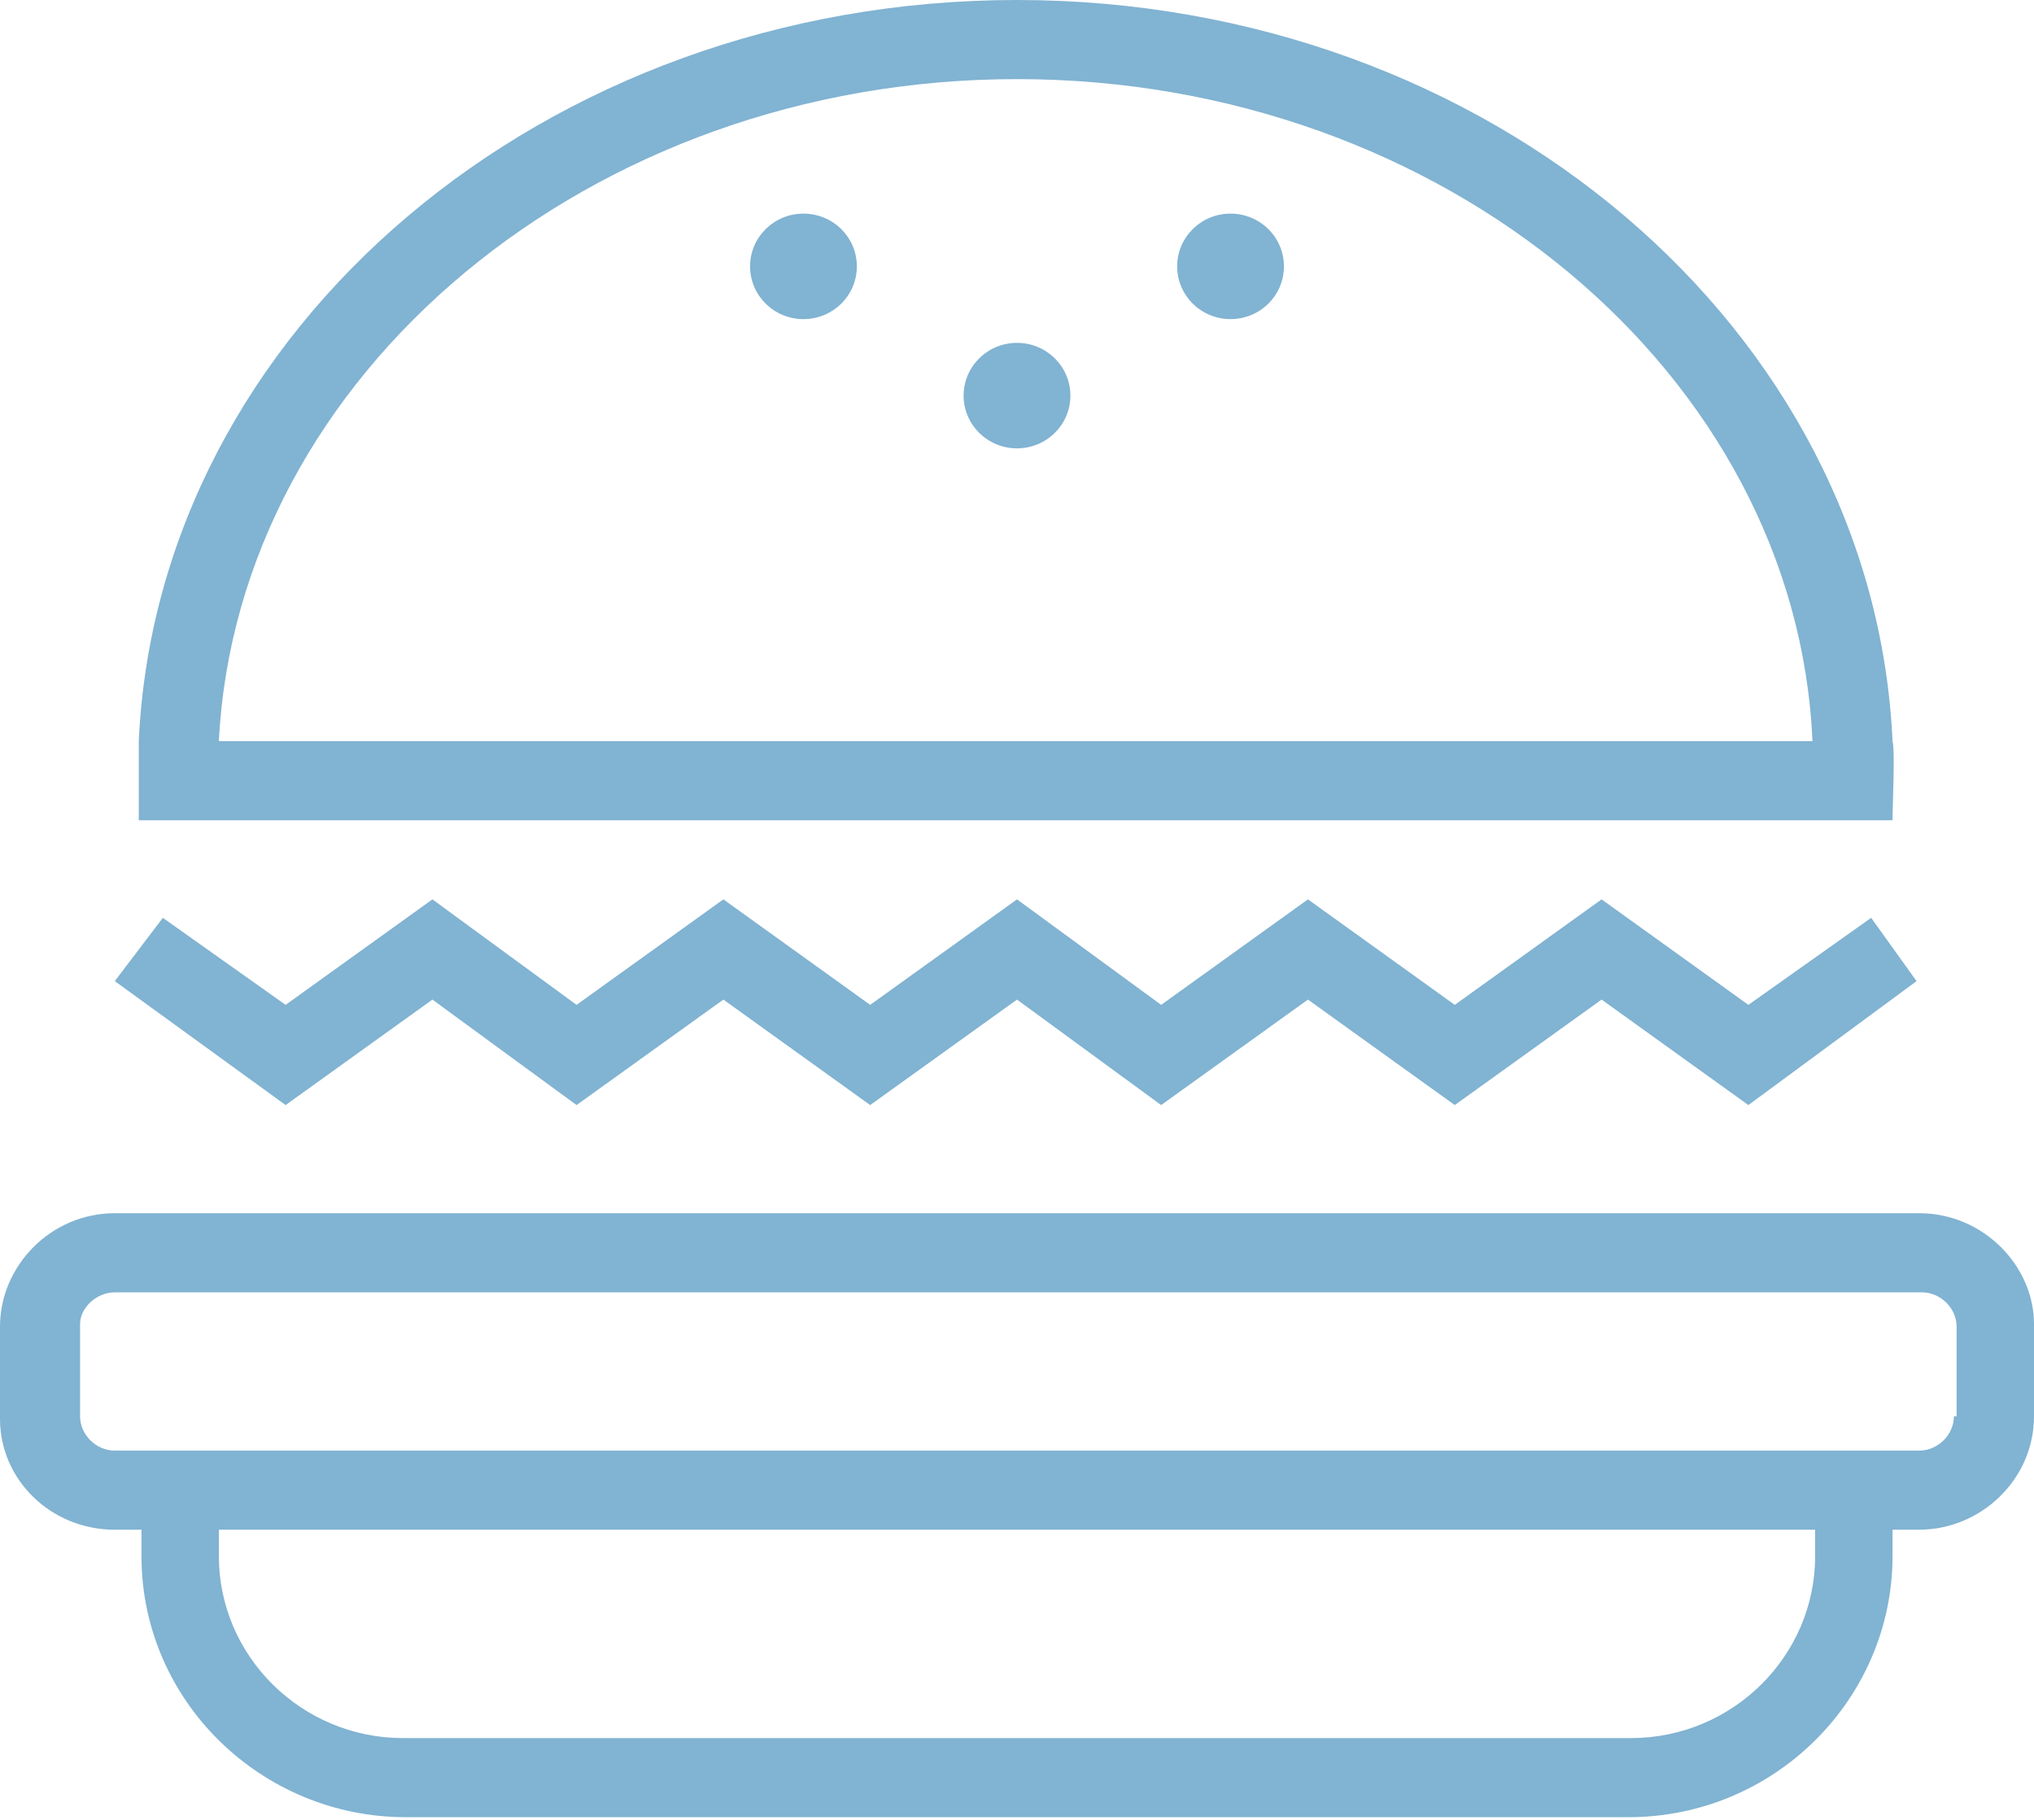
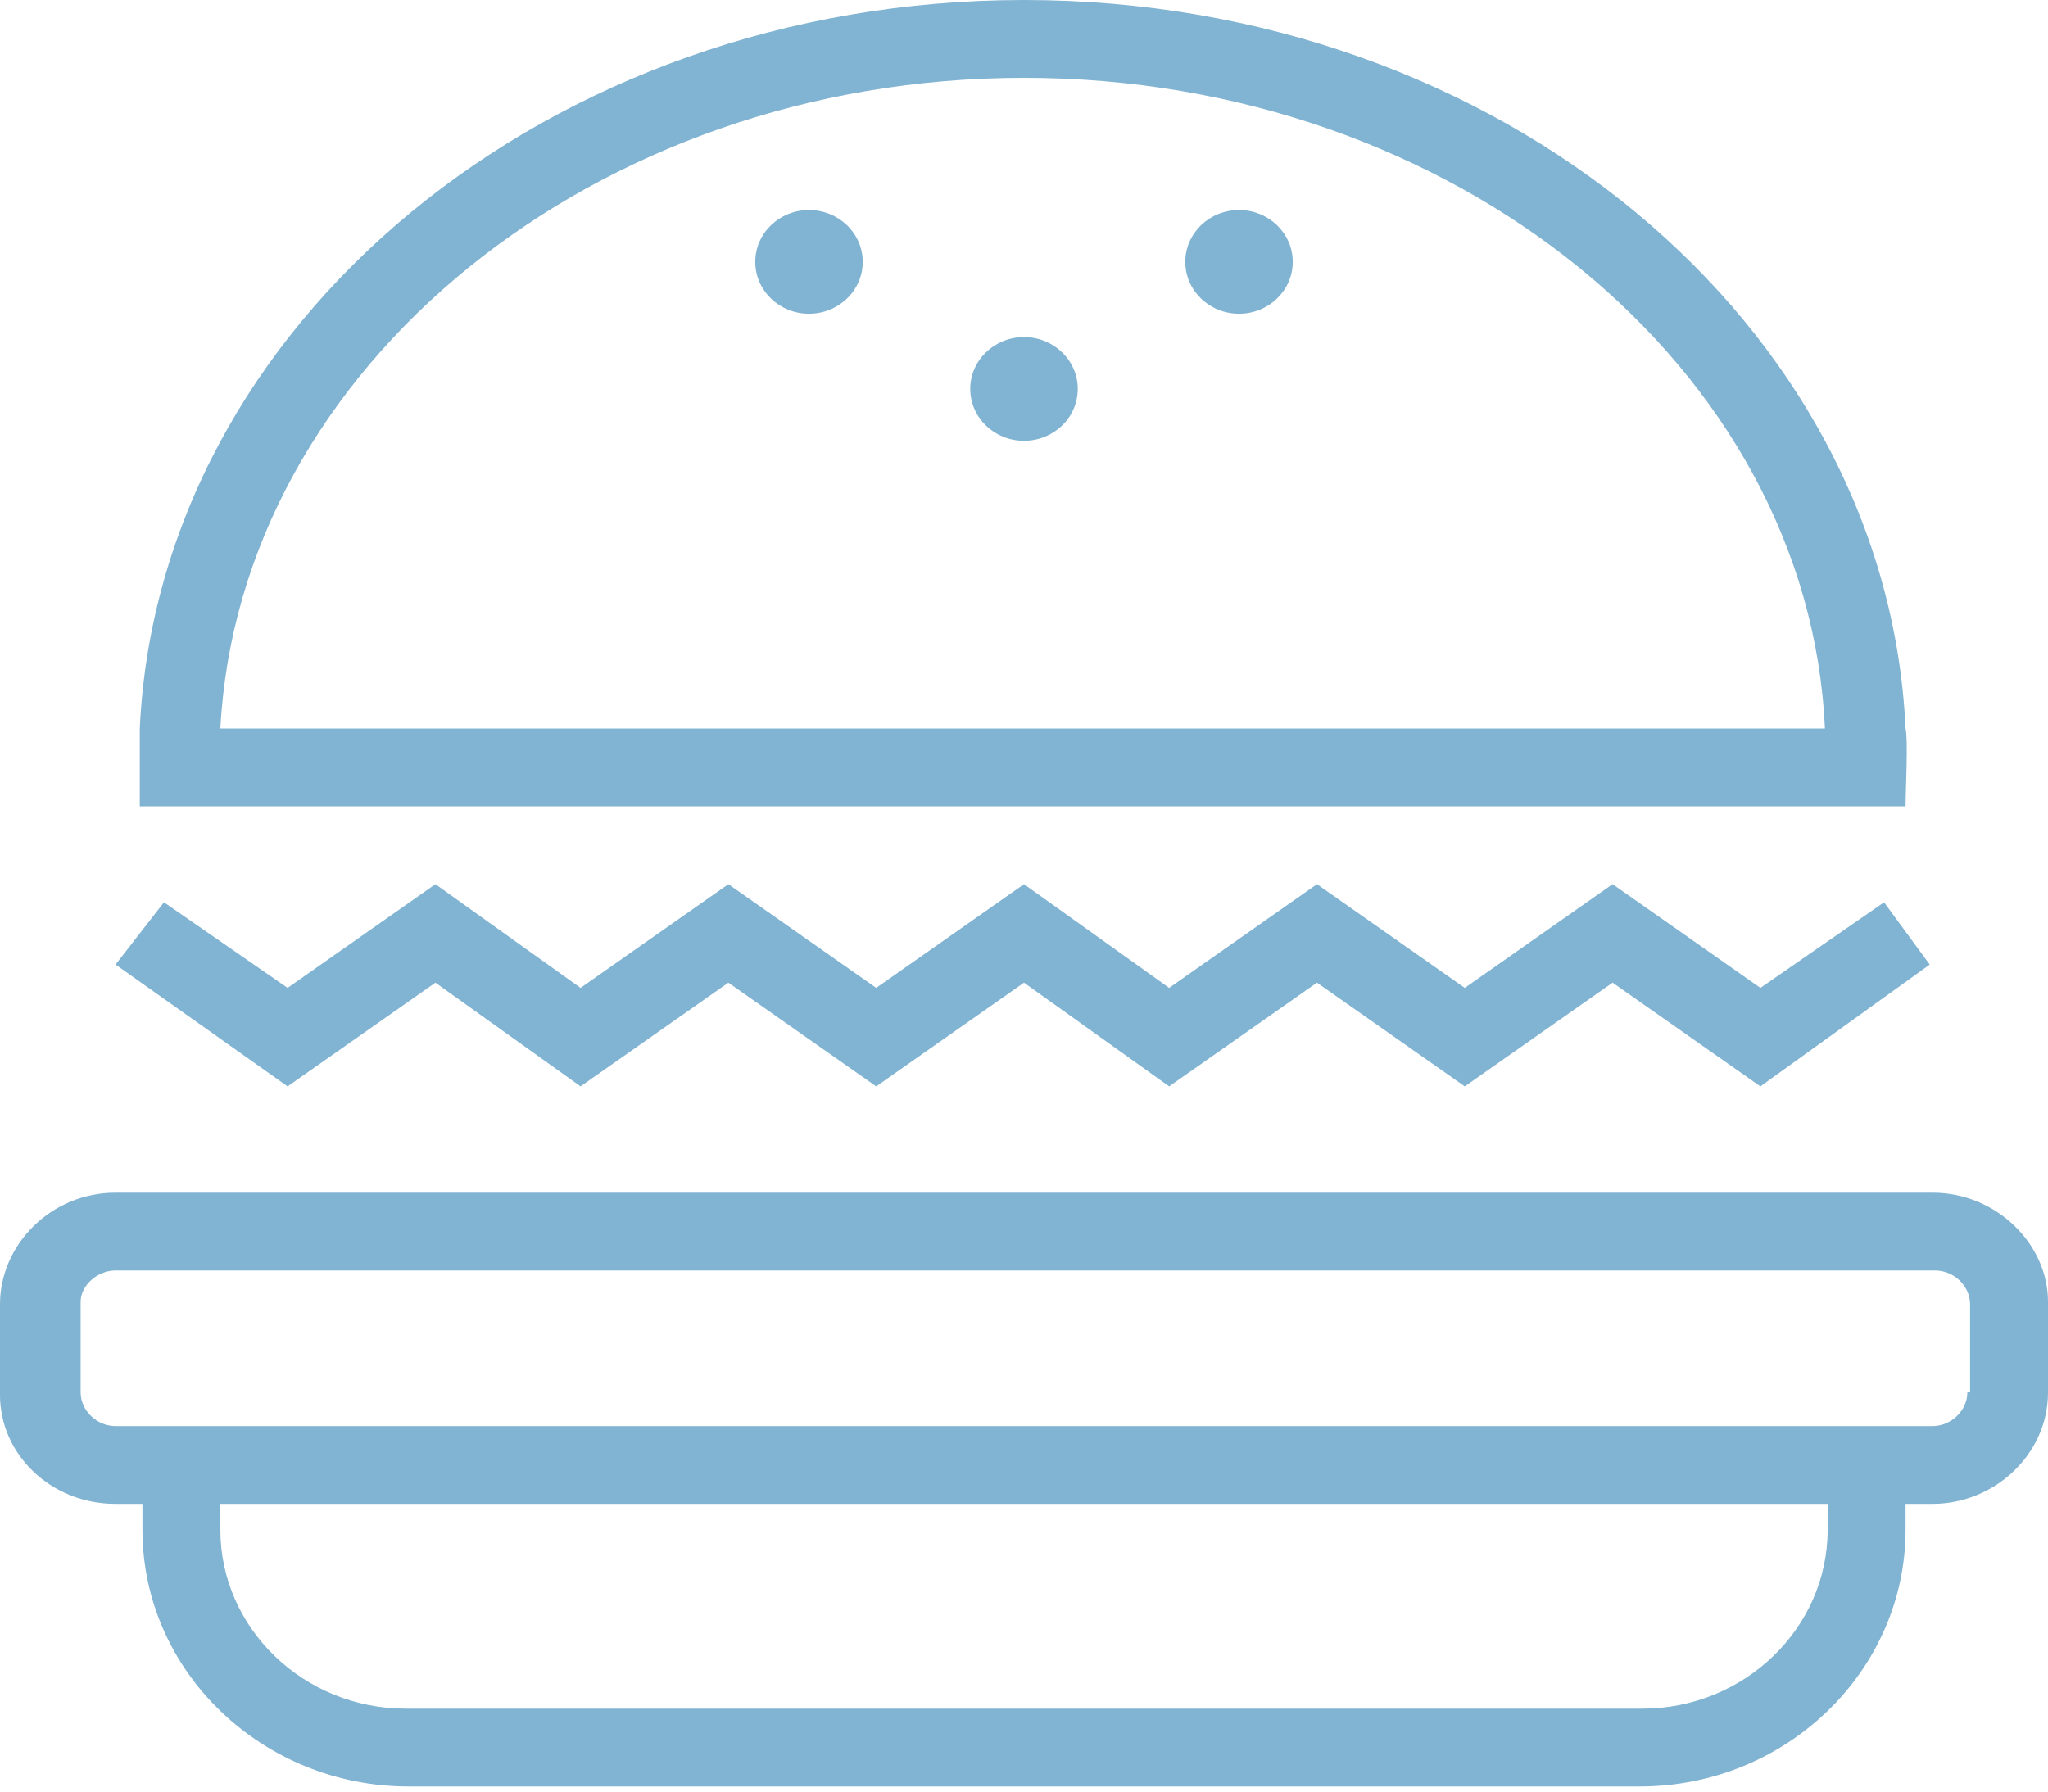
- <svg xmlns="http://www.w3.org/2000/svg" width="76" height="68" viewBox="0 0 76 68" fill="none">
-   <path d="M71.711 45.332H4.289C1.895 45.332 0 47.303 0 49.57V53.019C0 55.286 1.895 57.158 4.289 57.158H5.286V58.144C5.286 63.564 9.774 67.9 15.16 67.9H60.84C66.326 67.9 70.714 63.465 70.714 58.144V57.158H71.711C74.005 57.158 76 55.286 76 52.921V49.471C76 47.303 74.105 45.332 71.711 45.332ZM67.822 58.144C67.822 61.889 64.73 64.944 60.94 64.944H15.06C11.27 64.944 8.178 61.889 8.178 58.144V57.158H67.822V58.144ZM73.008 52.921C73.008 53.611 72.409 54.202 71.711 54.202H4.289C3.591 54.202 2.992 53.611 2.992 52.921V49.471C2.992 48.88 3.591 48.289 4.289 48.289H71.811C72.509 48.289 73.108 48.88 73.108 49.57V52.921H73.008Z" fill="#81B3D2" />
-   <path d="M16.157 37.35L21.543 41.291L27.029 37.35L32.514 41.291L38 37.35L43.386 41.291L48.871 37.35L54.357 41.291L59.843 37.35L65.328 41.291L71.612 36.66L69.916 34.295L65.328 37.547L59.843 33.605L54.357 37.547L48.871 33.605L43.386 37.547L38 33.605L32.514 37.547L27.029 33.605L21.543 37.547L16.157 33.605L10.672 37.547L6.084 34.295L4.289 36.66L10.672 41.291L16.157 37.35Z" fill="#81B3D2" />
-   <path d="M70.714 30.649C70.714 30.057 70.814 28.086 70.714 27.692C70.016 12.319 55.654 0 38 0C20.346 0 5.884 12.319 5.186 27.692C5.186 28.086 5.186 30.057 5.186 30.649H70.714ZM38 2.956C53.958 2.956 67.123 13.994 67.722 27.692H8.178C8.877 13.994 22.042 2.956 38 2.956Z" fill="#81B3D2" />
-   <path d="M38 16.753C39.102 16.753 39.995 15.871 39.995 14.782C39.995 13.694 39.102 12.811 38 12.811C36.898 12.811 36.005 13.694 36.005 14.782C36.005 15.871 36.898 16.753 38 16.753Z" fill="#81B3D2" />
-   <path d="M30.021 11.924C31.123 11.924 32.016 11.042 32.016 9.953C32.016 8.864 31.123 7.982 30.021 7.982C28.919 7.982 28.026 8.864 28.026 9.953C28.026 11.042 28.919 11.924 30.021 11.924Z" fill="#81B3D2" />
-   <path d="M45.979 11.924C47.081 11.924 47.974 11.042 47.974 9.953C47.974 8.864 47.081 7.982 45.979 7.982C44.877 7.982 43.984 8.864 43.984 9.953C43.984 11.042 44.877 11.924 45.979 11.924Z" fill="#81B3D2" />
+ <svg xmlns="http://www.w3.org/2000/svg" width="40" height="35" viewBox="0 0 40 35" fill="none">
+   <path d="M37.743 23.3H2.257C0.997 23.3 0 24.314 0 25.479V27.251C0 28.416 0.997 29.379 2.257 29.379H2.782V29.885C2.782 32.671 5.144 34.9 7.979 34.9H32.021C34.908 34.9 37.218 32.621 37.218 29.885V29.379H37.743C38.95 29.379 40 28.416 40 27.201V25.428C40 24.314 39.003 23.3 37.743 23.3ZM35.696 29.885C35.696 31.81 34.068 33.38 32.074 33.38H7.927C5.932 33.38 4.304 31.81 4.304 29.885V29.379H35.696V29.885ZM38.425 27.201C38.425 27.555 38.11 27.859 37.743 27.859H2.257C1.89 27.859 1.575 27.555 1.575 27.201V25.428C1.575 25.124 1.89 24.82 2.257 24.82H37.795C38.163 24.82 38.478 25.124 38.478 25.479V27.201H38.425Z" fill="#81B3D2" />
+   <path d="M8.504 19.197L11.339 21.223L14.226 19.197L17.113 21.223L20 19.197L22.835 21.223L25.722 19.197L28.609 21.223L31.496 19.197L34.383 21.223L37.69 18.843L36.798 17.627L34.383 19.299L31.496 17.273L28.609 19.299L25.722 17.273L22.835 19.299L20 17.273L17.113 19.299L14.226 17.273L11.339 19.299L8.504 17.273L5.617 19.299L3.202 17.627L2.257 18.843L5.617 21.223L8.504 19.197Z" fill="#81B3D2" />
+   <path d="M37.218 15.753C37.218 15.449 37.27 14.436 37.218 14.233C36.85 6.332 29.291 0 20 0C10.709 0 3.097 6.332 2.73 14.233C2.73 14.436 2.73 15.449 2.73 15.753H37.218ZM20 1.52C28.399 1.52 35.328 7.193 35.643 14.233H4.304C4.672 7.193 11.601 1.52 20 1.52Z" fill="#81B3D2" />
+   <path d="M20 8.611C20.58 8.611 21.05 8.158 21.05 7.598C21.05 7.039 20.58 6.585 20 6.585C19.42 6.585 18.95 7.039 18.95 7.598C18.95 8.158 19.42 8.611 20 8.611Z" fill="#81B3D2" />
+   <path d="M15.8 6.129C16.38 6.129 16.85 5.675 16.85 5.116C16.85 4.556 16.38 4.103 15.8 4.103C15.221 4.103 14.751 4.556 14.751 5.116C14.751 5.675 15.221 6.129 15.8 6.129Z" fill="#81B3D2" />
+   <path d="M24.2 6.129C24.779 6.129 25.249 5.675 25.249 5.116C25.249 4.556 24.779 4.103 24.2 4.103C23.62 4.103 23.15 4.556 23.15 5.116C23.15 5.675 23.62 6.129 24.2 6.129Z" fill="#81B3D2" />
</svg>
